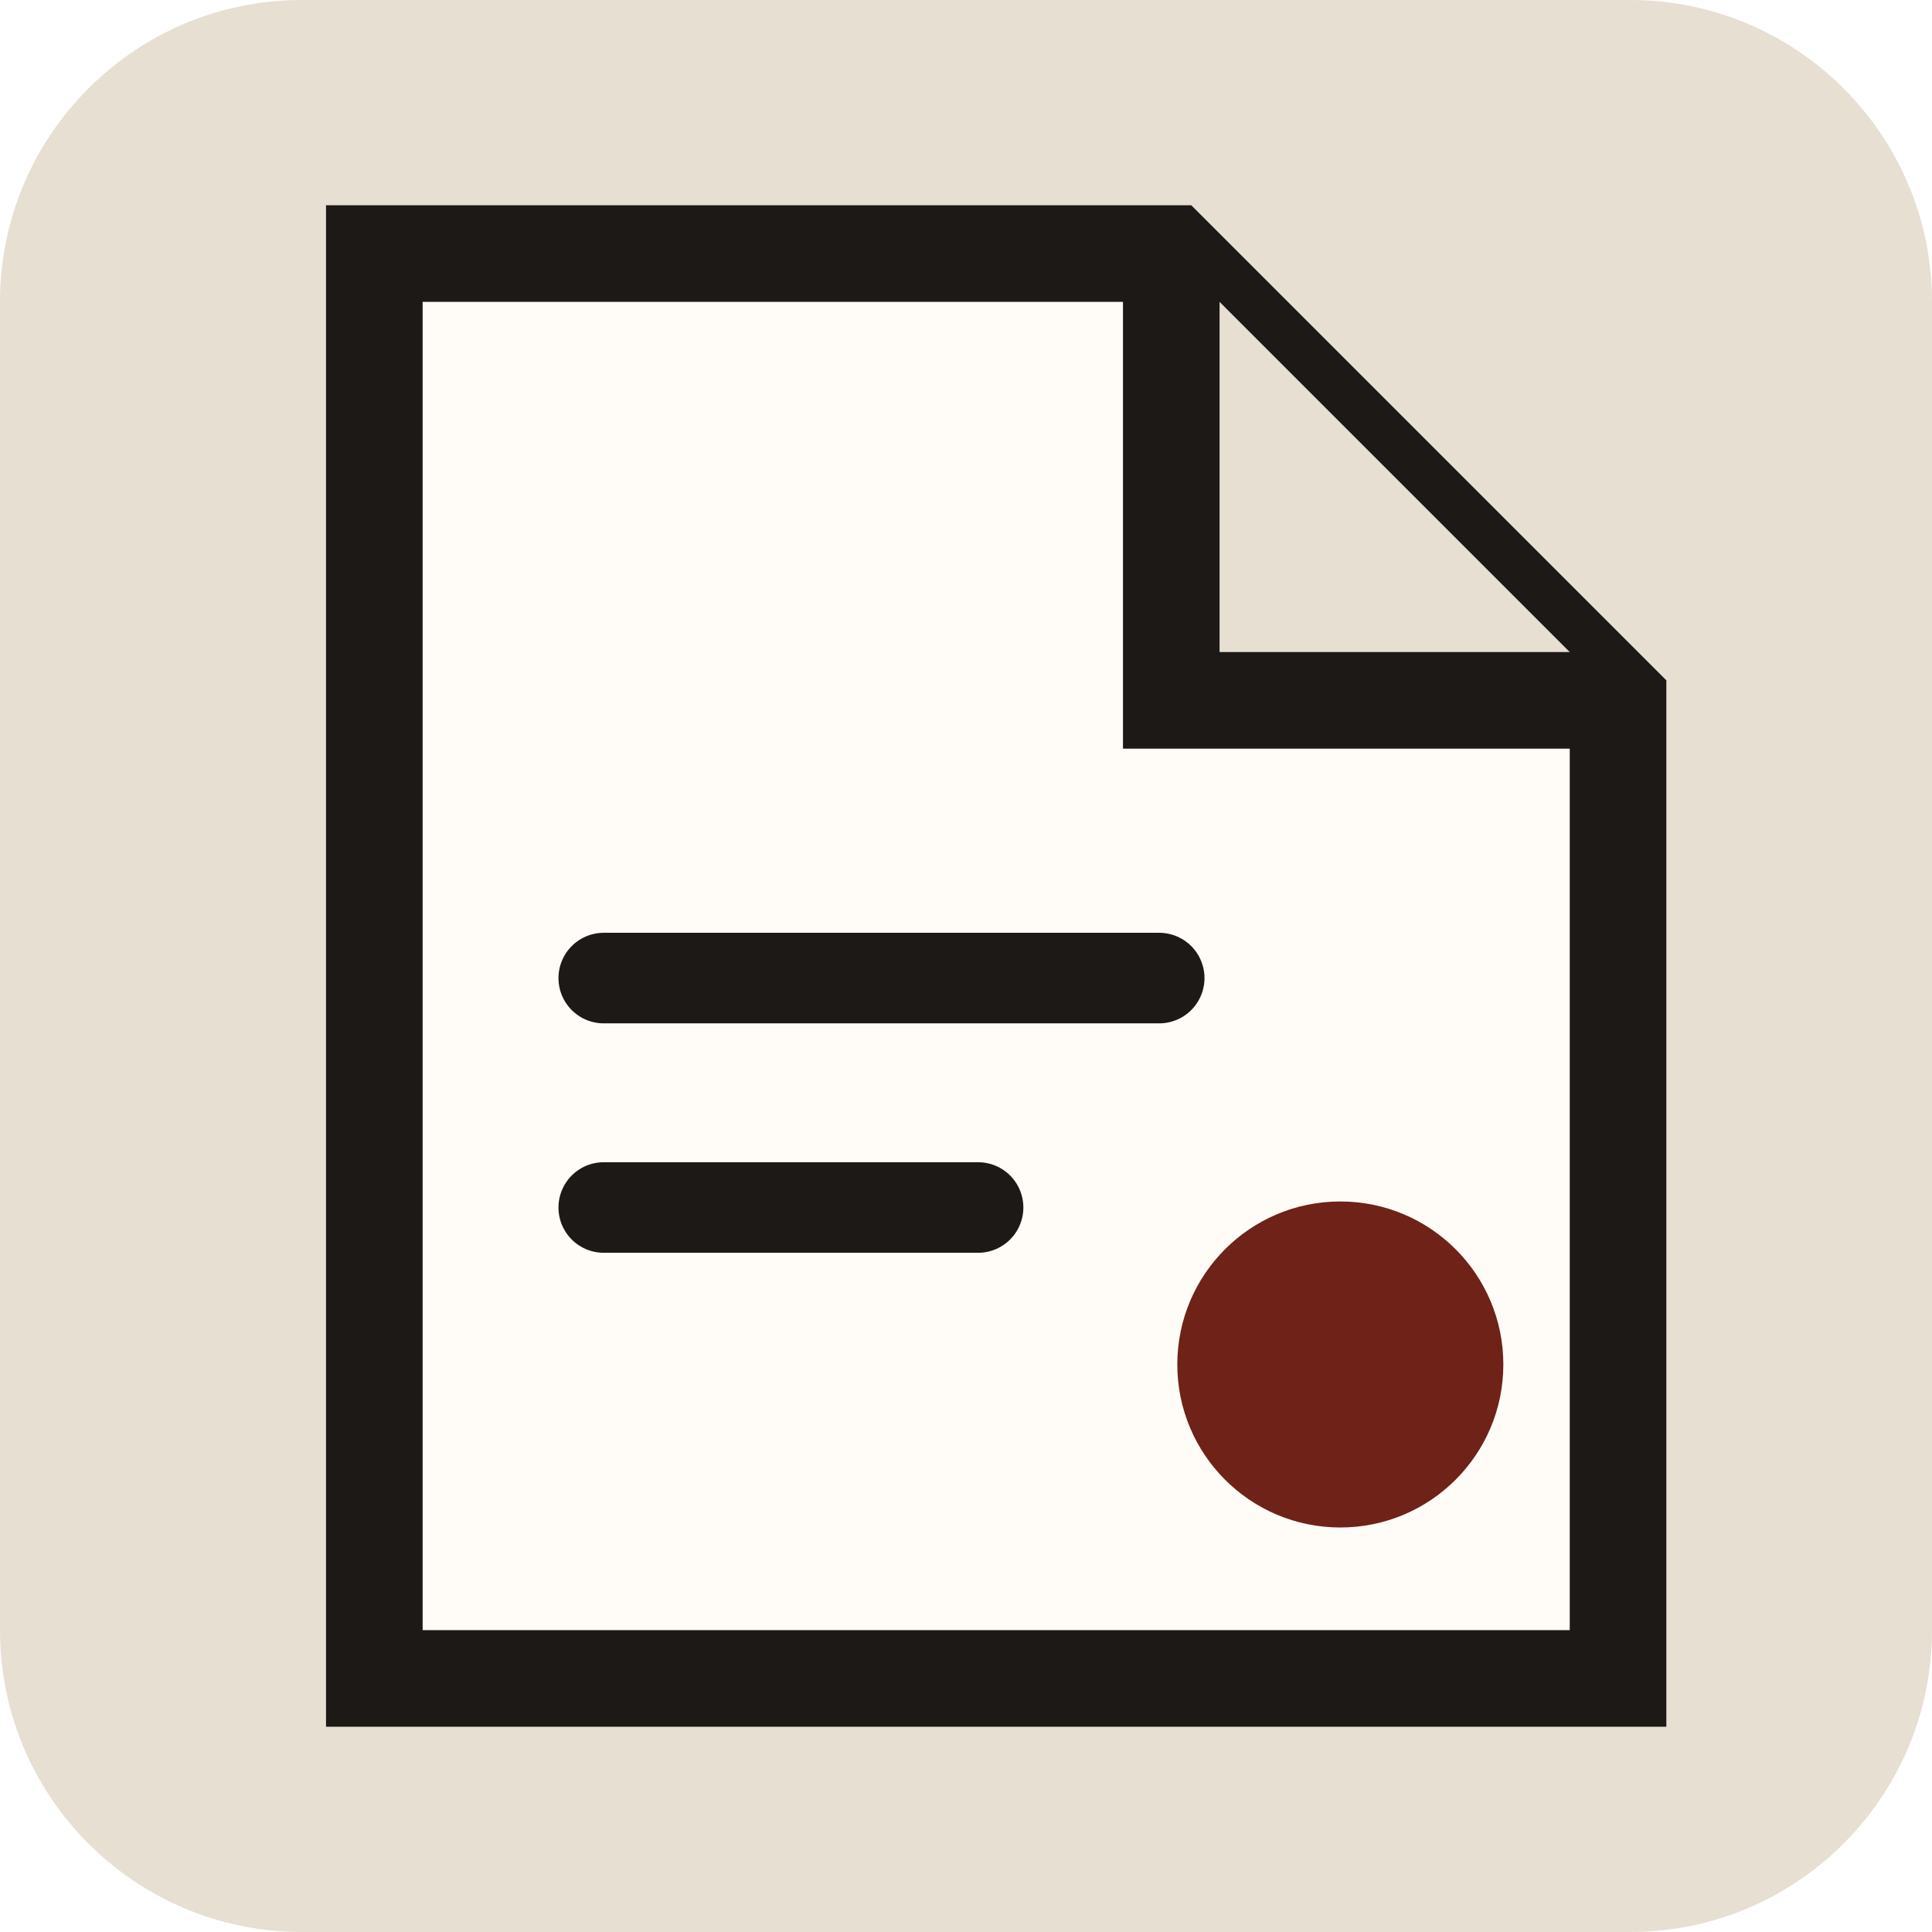
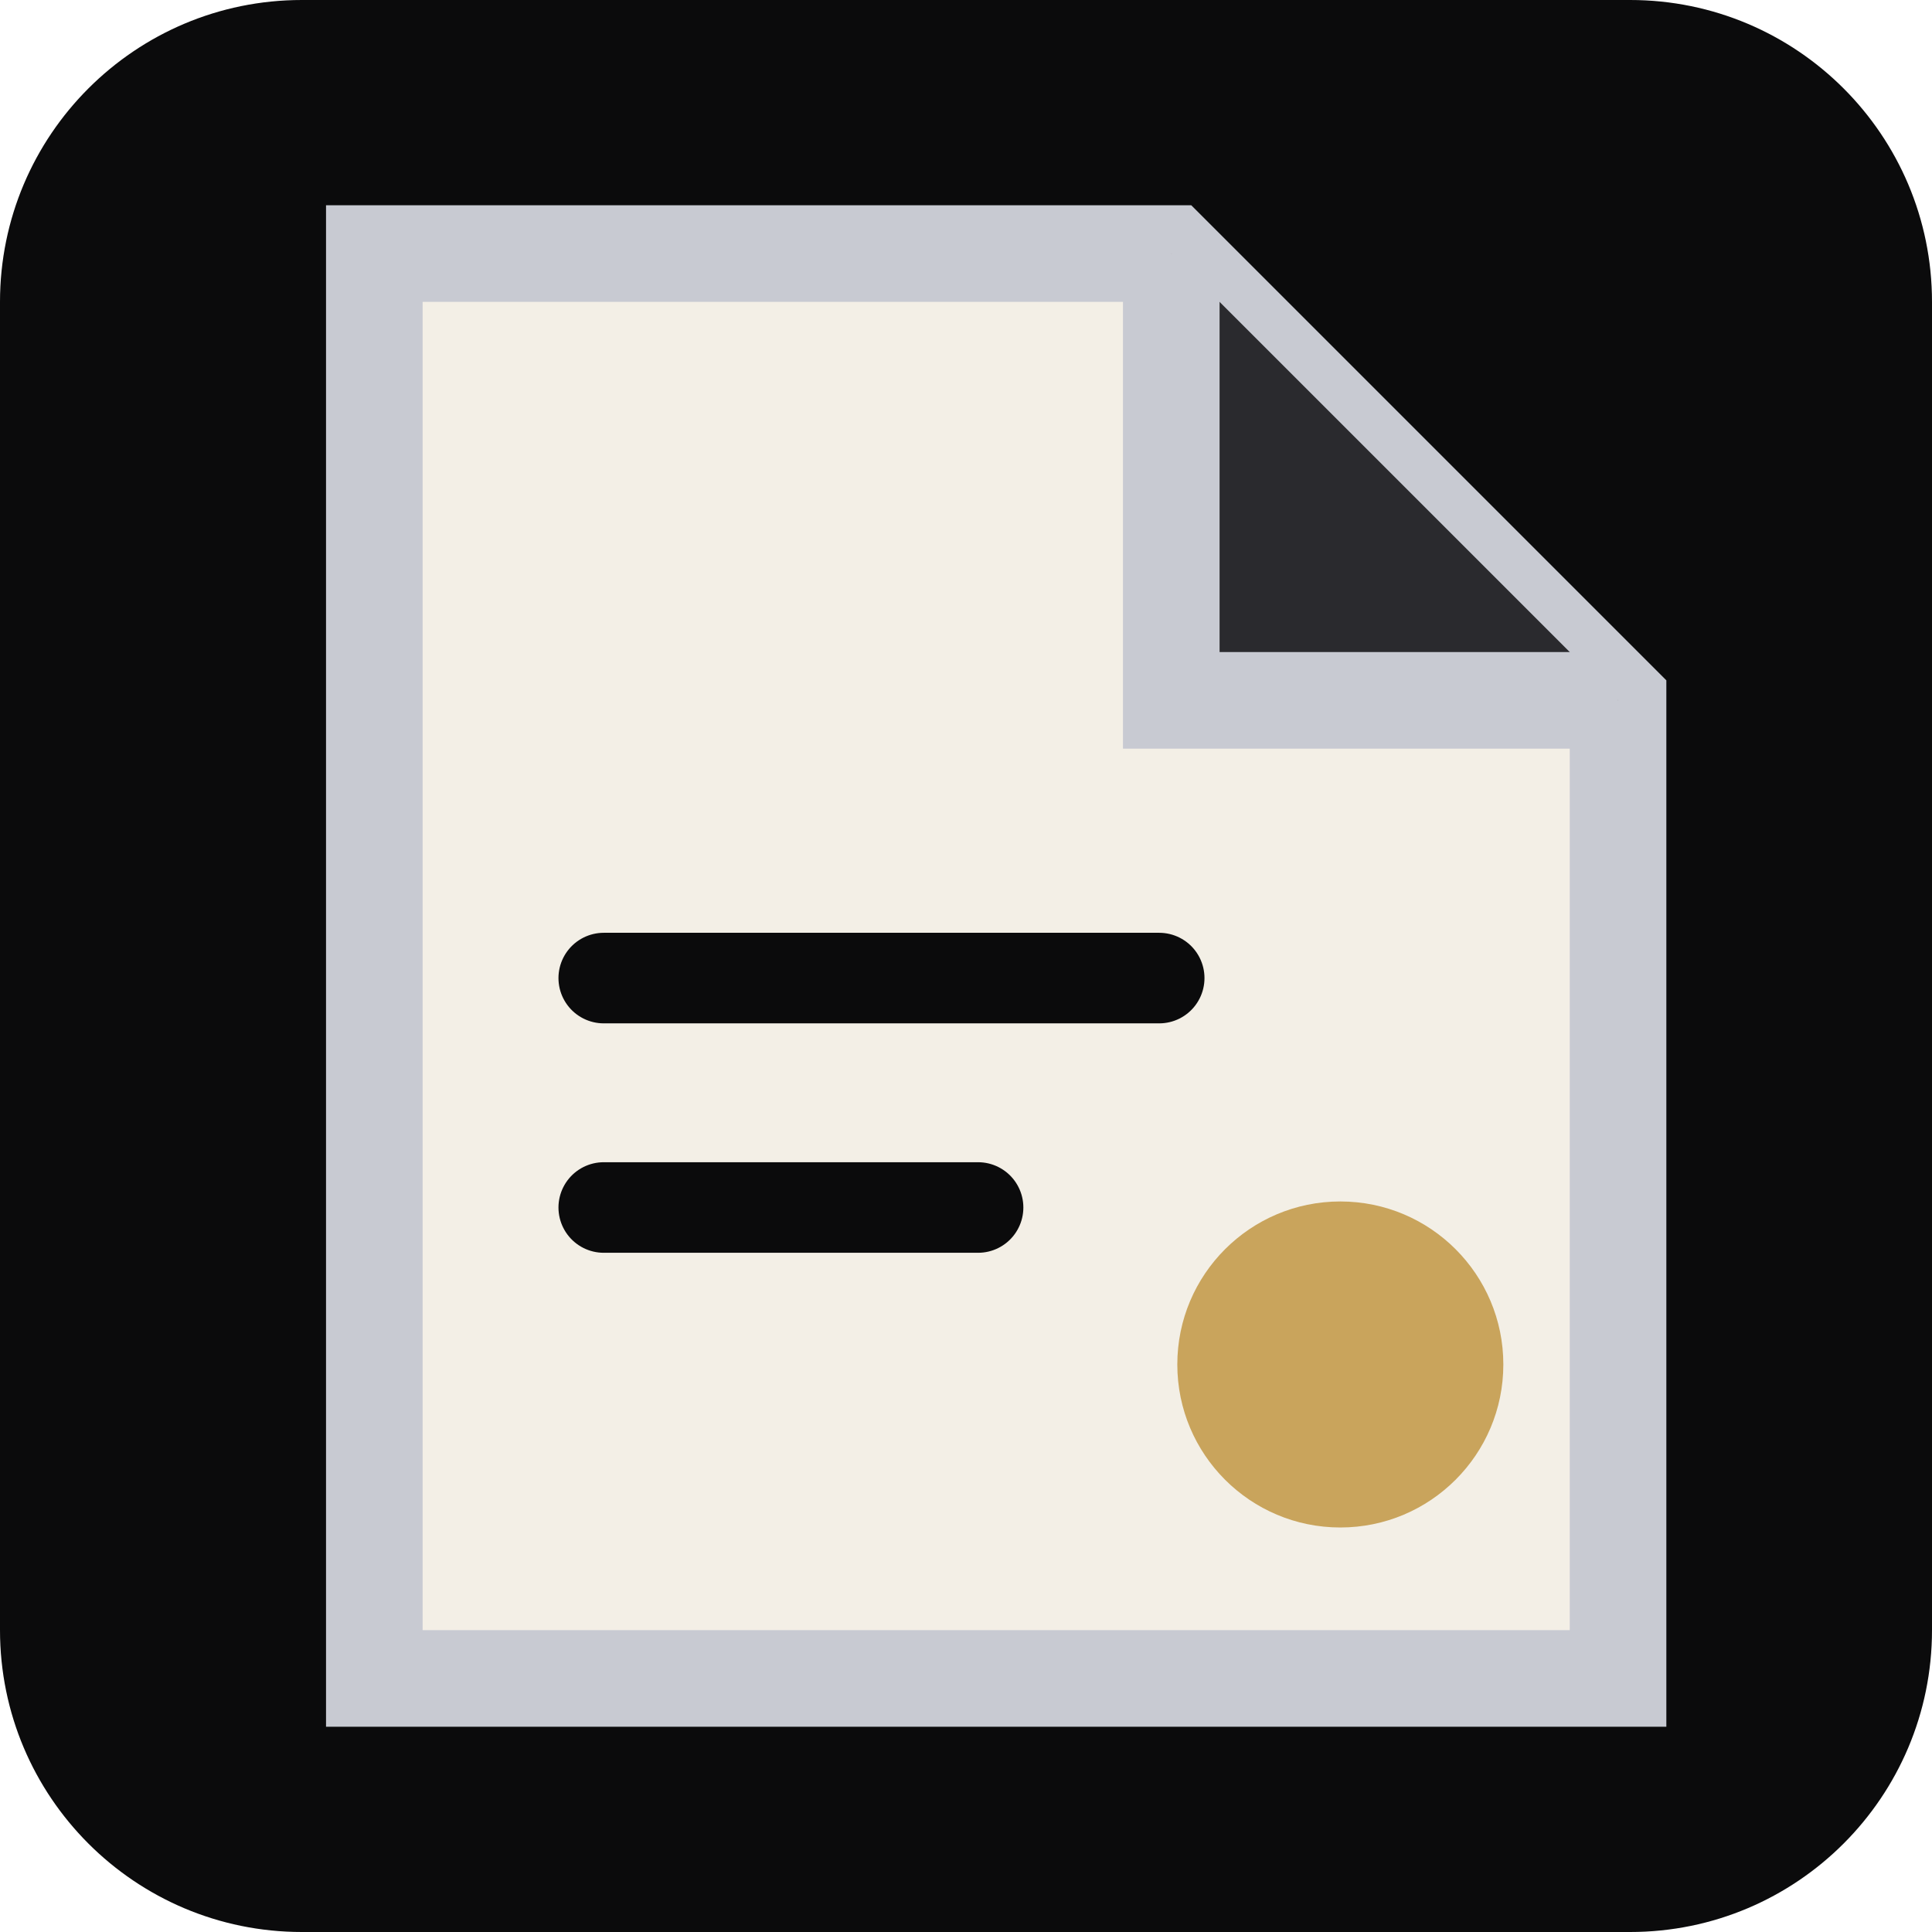
<svg xmlns="http://www.w3.org/2000/svg" viewBox="0 0 32 32">
-   <rect width="32" height="32" rx="5" fill="#E6DFD2" />
-   <path fill="#FFFCF8" stroke="#1C1916" stroke-width="1.6" stroke-linejoin="miter" d="M6.2 4.2h13.2L26.8 11.6V27.8H6.2V4.2z" />
-   <path fill="#E6DFD2" stroke="#1C1916" stroke-width="1.6" stroke-linejoin="miter" d="M19.4 4.2v7.4h7.4" />
-   <path fill="none" stroke="#1C1916" stroke-width="1.5" stroke-linecap="round" d="M10 16.2h9.2M10 20h6.2" />
-   <circle cx="22.2" cy="22.6" r="2.7" fill="#6E2218" />
+   <rect width="32" height="32" rx="5" fill="#0B0B0C" />
+   <path fill="#F3EFE6" stroke="#C8CAD2" stroke-width="1.6" stroke-linejoin="miter" d="M6.2 4.2h13.2L26.8 11.6V27.8H6.2V4.2z" />
+   <path fill="#2A2A2E" stroke="#C8CAD2" stroke-width="1.6" stroke-linejoin="miter" d="M19.4 4.2v7.4h7.4" />
+   <path fill="none" stroke="#0B0B0C" stroke-width="1.5" stroke-linecap="round" d="M10 16.2h9.2M10 20h6.2" />
+   <circle cx="22.2" cy="22.6" r="2.7" fill="#C9A45C" />
</svg>
